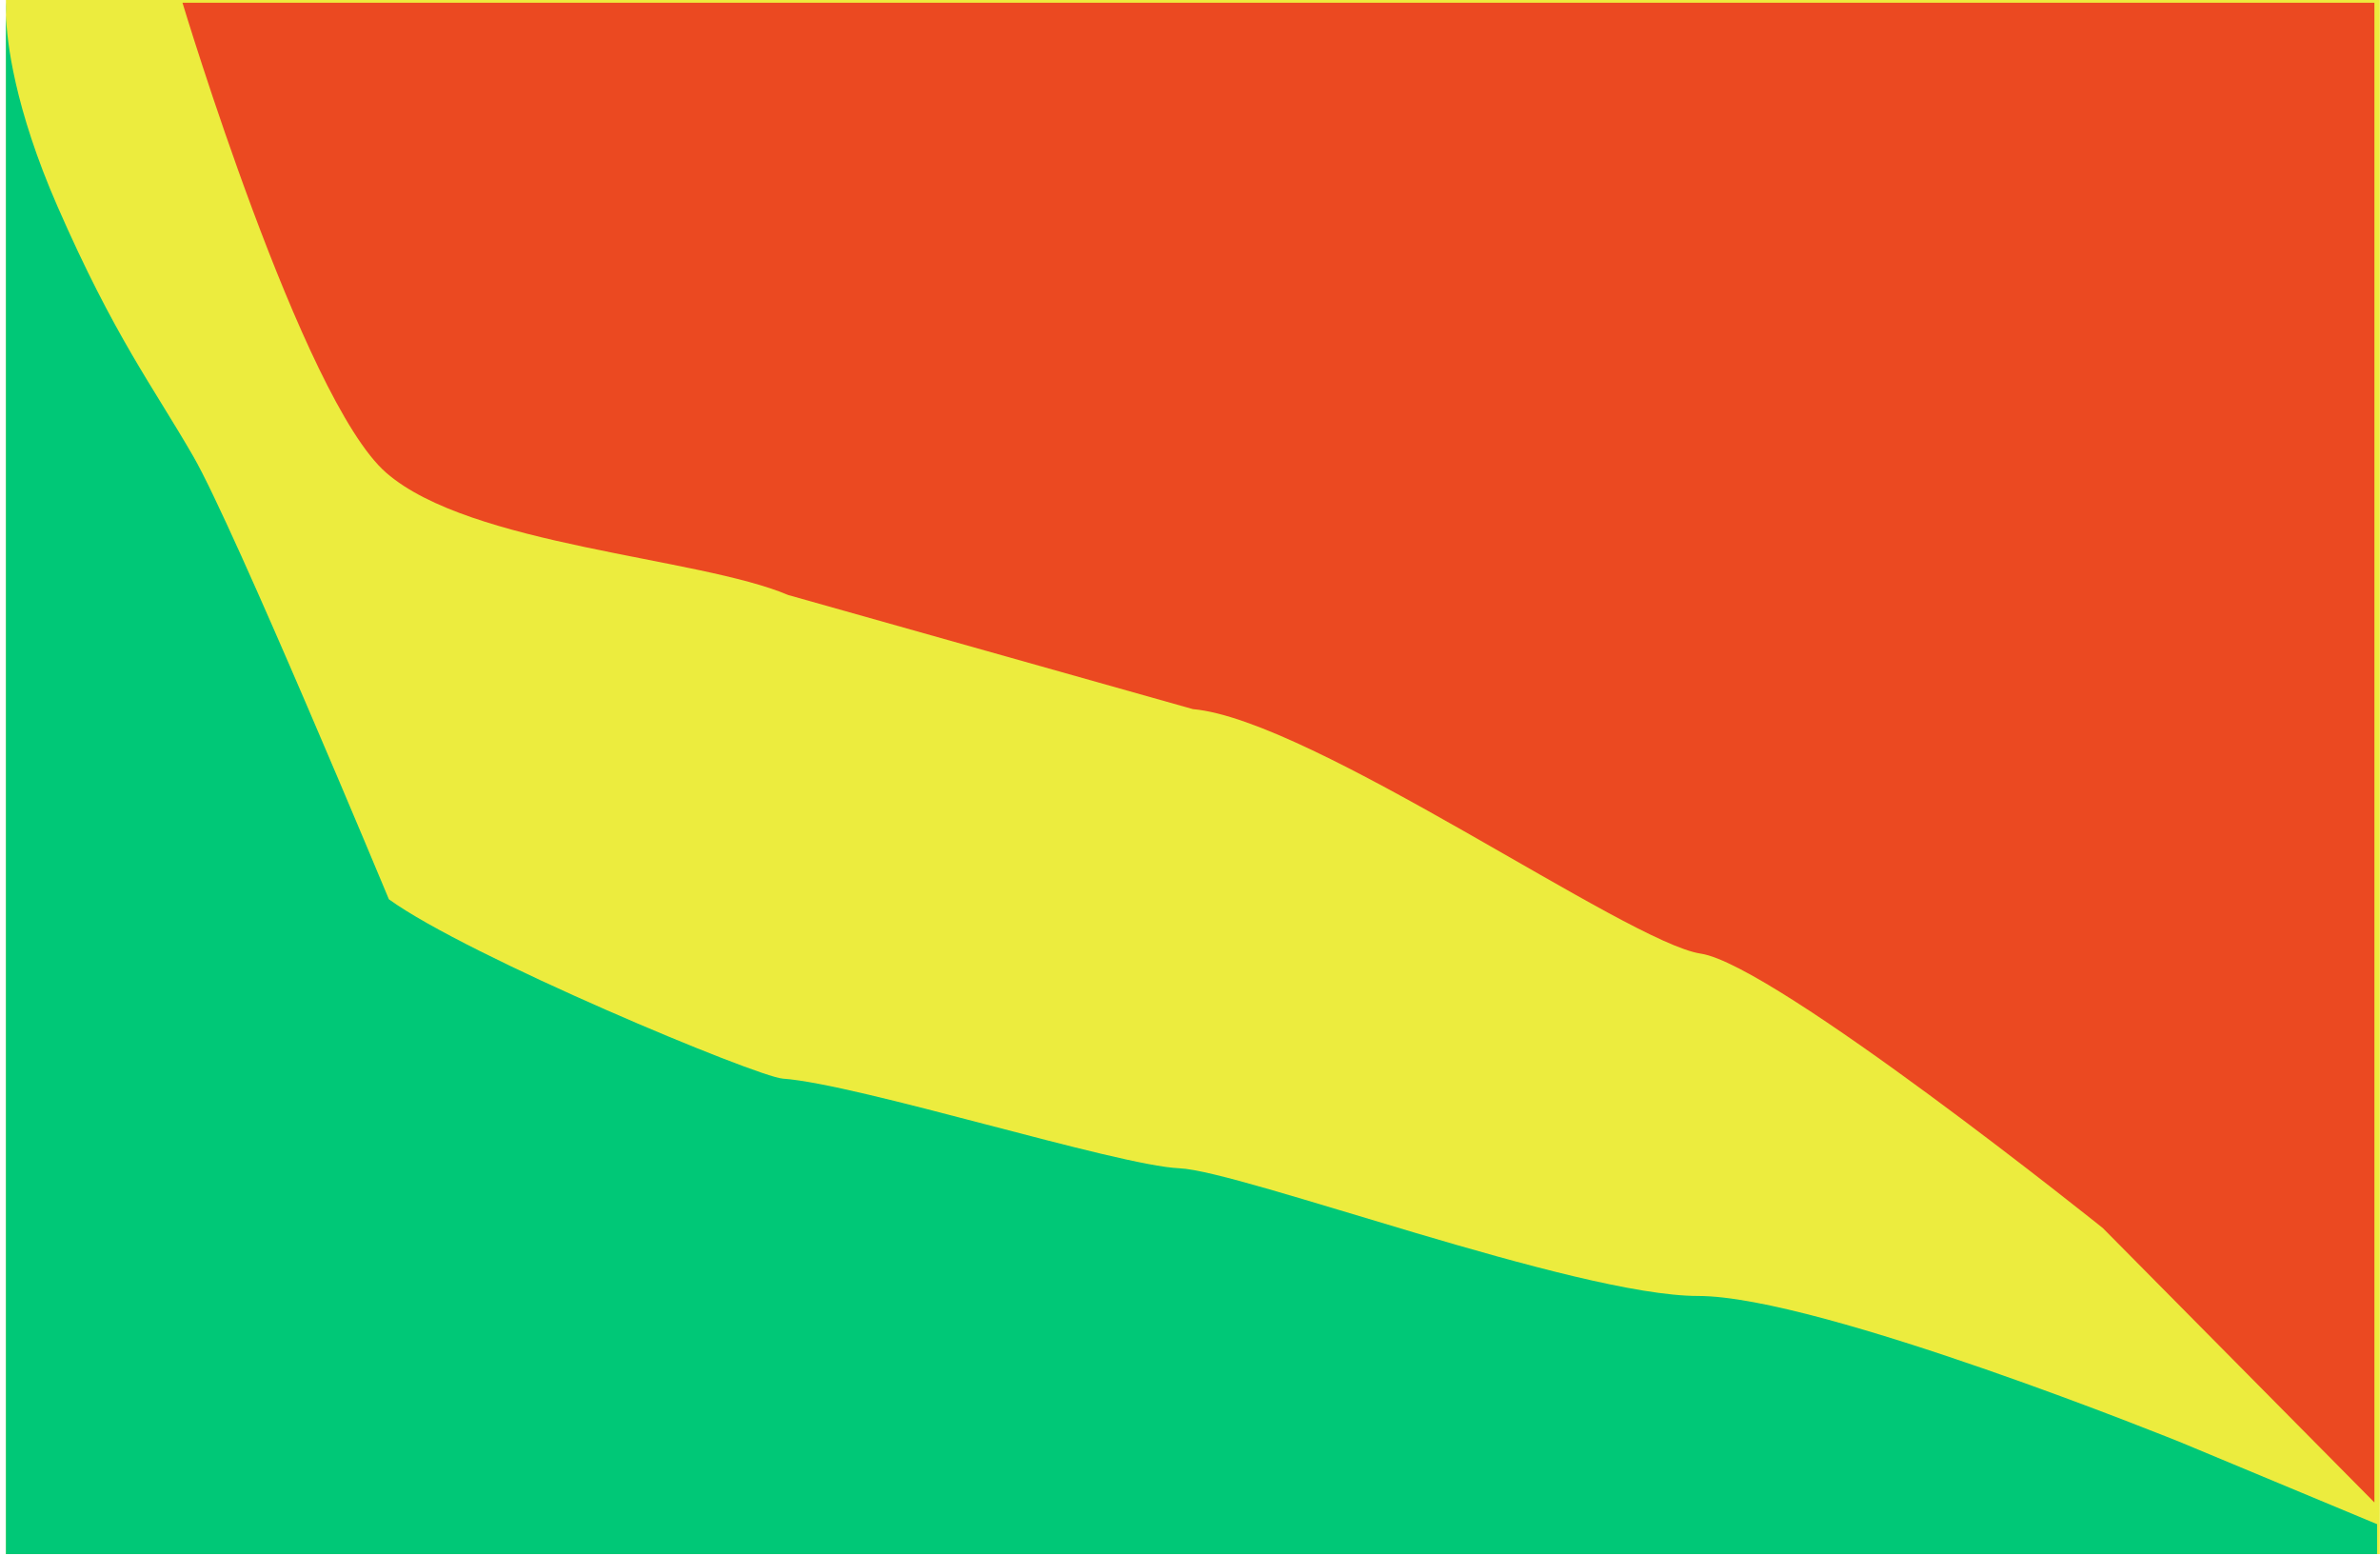
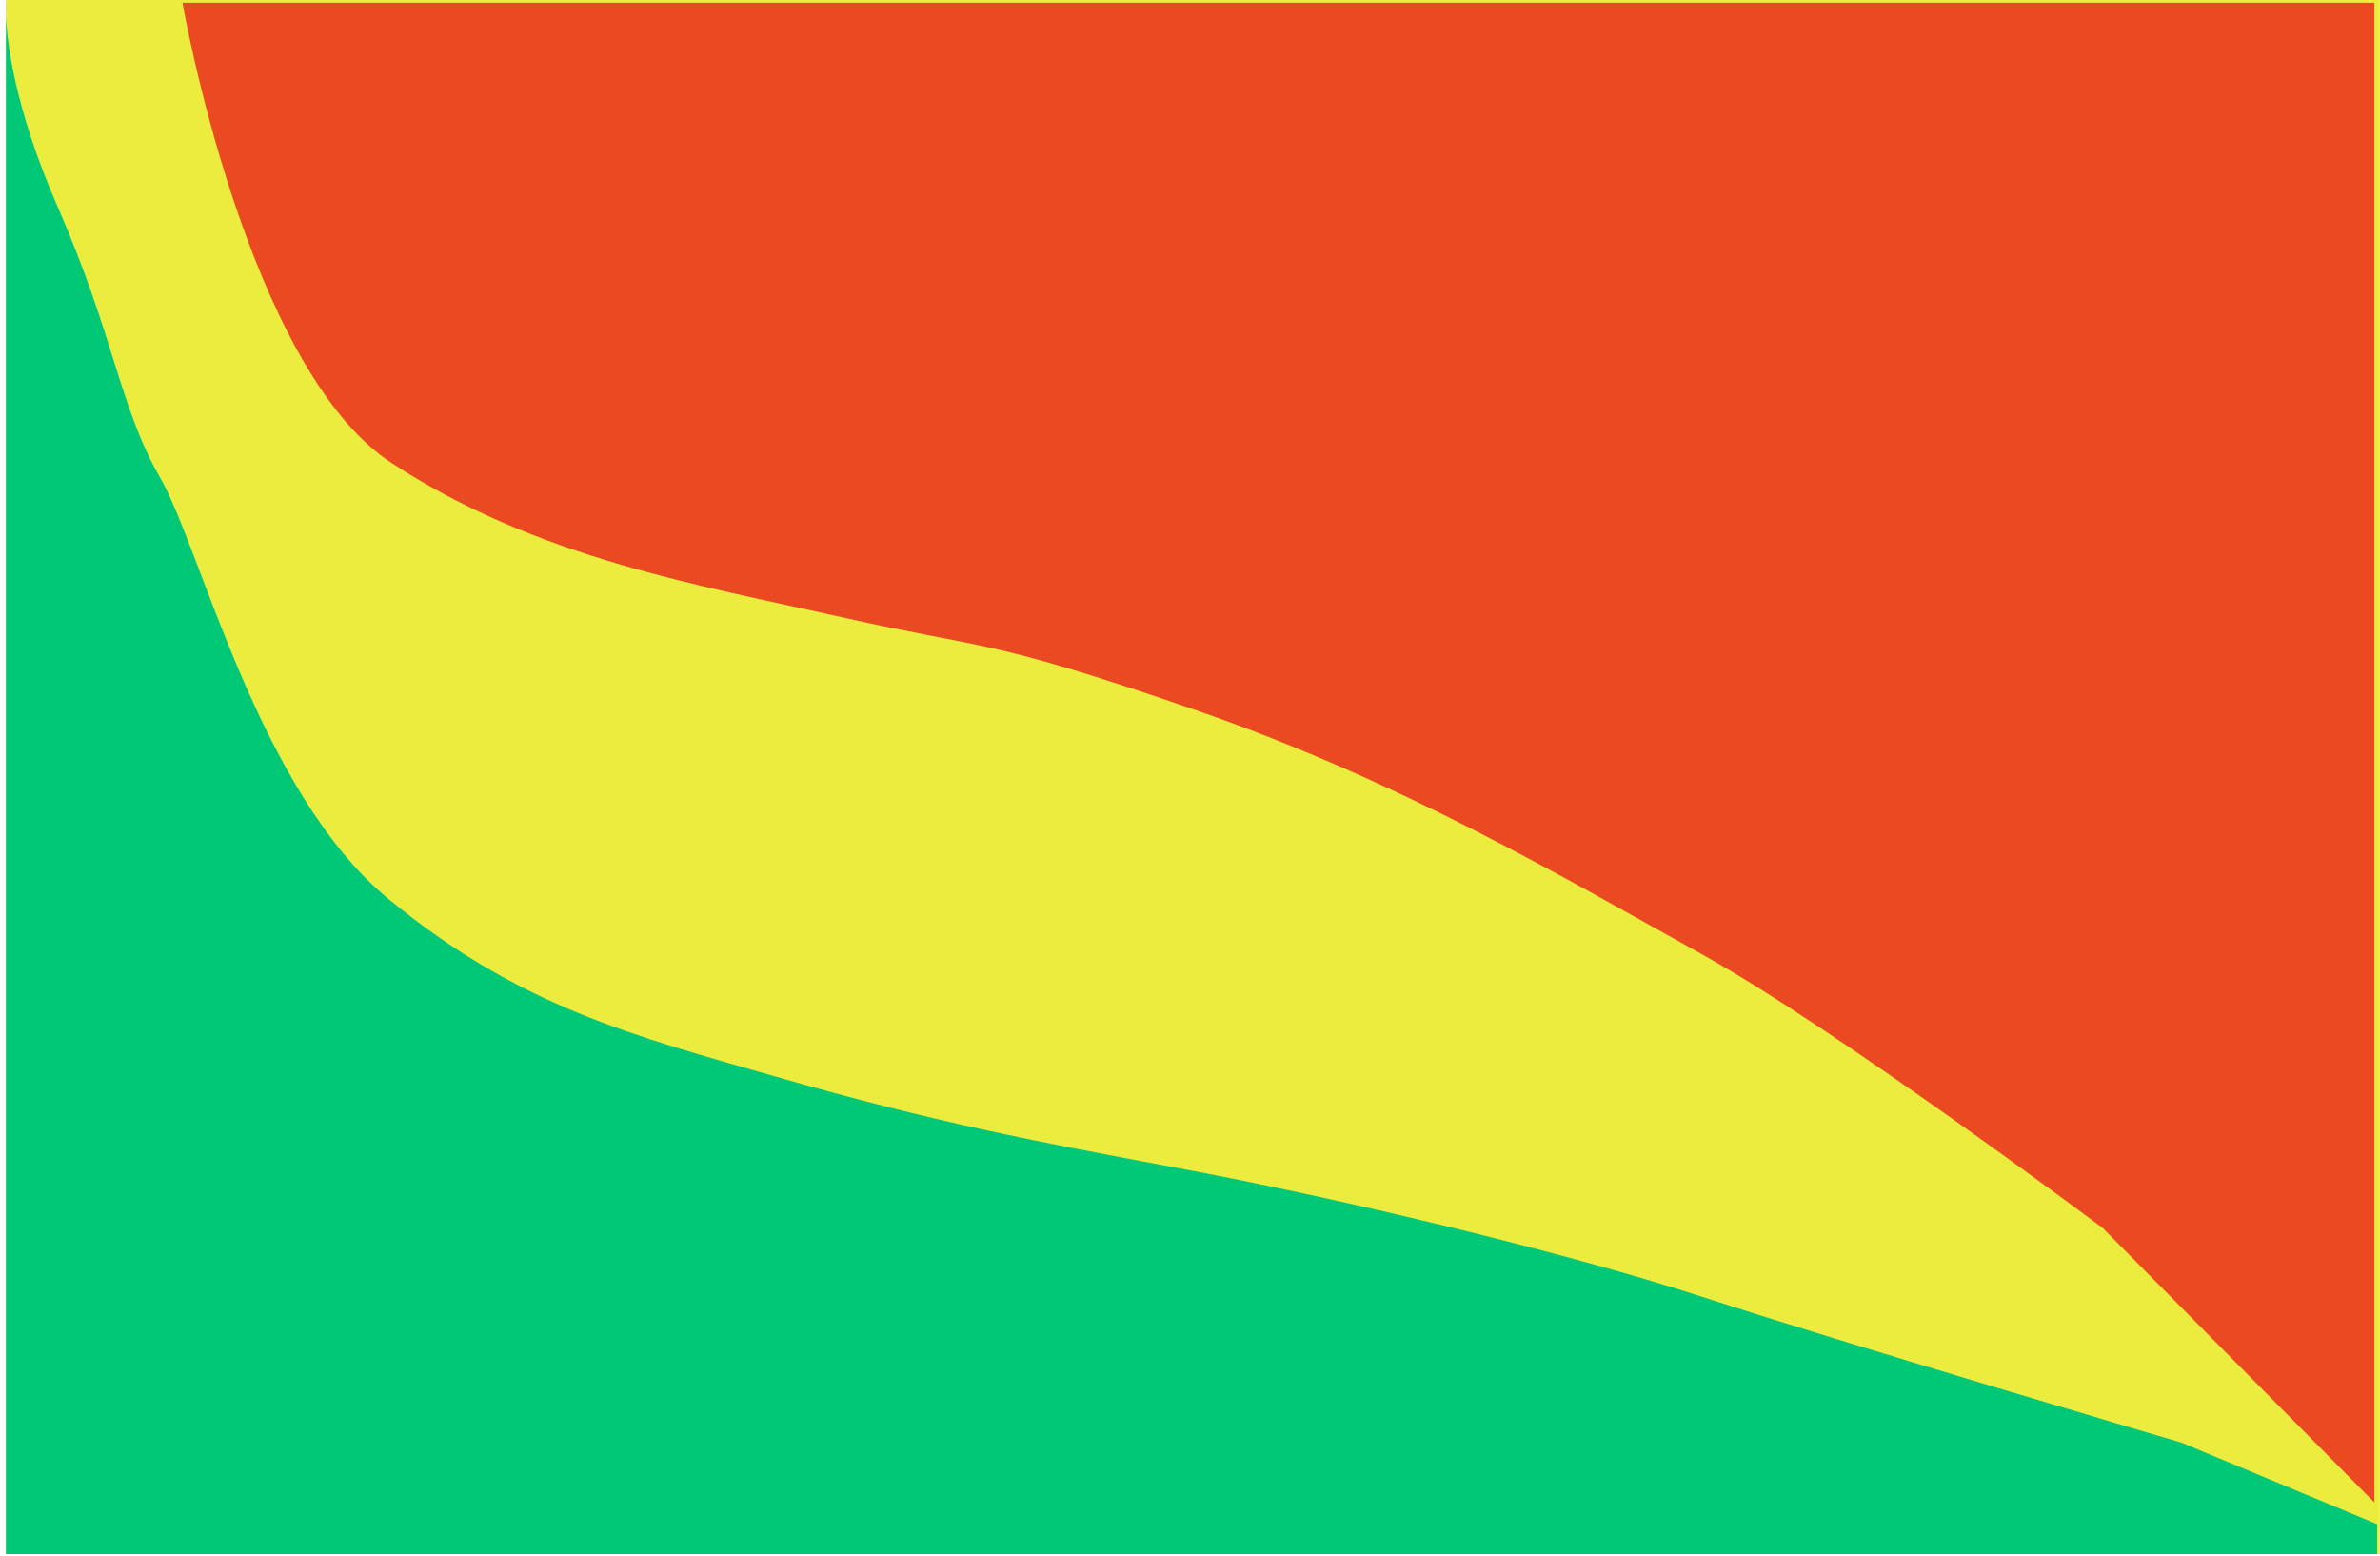
<svg xmlns="http://www.w3.org/2000/svg" width="401" height="262" viewBox="0 0 401 262" fill="none">
  <rect x="0.998" width="399.977" height="261.77" fill="#ECEC3E" />
-   <path d="M132.798 100.223C117.696 93.816 79.254 91.986 65.067 79.63C50.88 67.273 30.744 0.458 30.744 0.458H400.059V253.075L354.295 206.853C354.295 206.853 298.921 162.462 286.565 160.632C274.208 158.801 221.122 121.221 200.986 119.444L132.798 100.223Z" fill="#EB4921" />
-   <path d="M0.998 2.555C1.165 6.943 2.389 18.086 9.693 34.781C19.304 56.748 25.71 64.985 32.575 76.884C39.44 88.782 65.525 151.479 65.525 151.479C78.796 161.089 127.505 181.37 131.883 181.683C144.697 182.598 188.172 196.328 198.698 196.785C209.224 197.243 265.513 218.294 286.107 218.294C306.701 218.294 367.567 243.007 367.567 243.007L400.517 256.736V261.77H0.998V2.555C0.945 1.17 0.998 0.458 0.998 0.458V2.555Z" fill="#00C877" />
+   <path d="M142 104C117.5 98.5 90.5 94 66 78C41.5 62 30.744 0.458 30.744 0.458H400.059V253.075L354.295 206.853C354.295 206.853 309.5 173.35 286.565 160.632C263.629 147.914 236 131.5 200.986 119.444C165.972 107.388 166.5 109.5 142 104Z" fill="#EB4921" />
+   <path d="M0.998 2.555C1.165 6.943 2.389 18.086 9.693 34.781C19.304 56.748 20.135 68.601 27 80.5C33.865 92.399 43.55 133.458 65.525 151.479C87.5 169.5 106.265 174.366 131.883 181.683C157.5 189 173.396 192.071 198.698 196.785C224 201.5 262.5 210.5 287 218.5C311.5 226.5 367.567 243.007 367.567 243.007L400.517 256.736V261.77H0.998V2.555C0.945 1.17 0.998 0.458 0.998 0.458V2.555Z" fill="#00C877" />
</svg>
